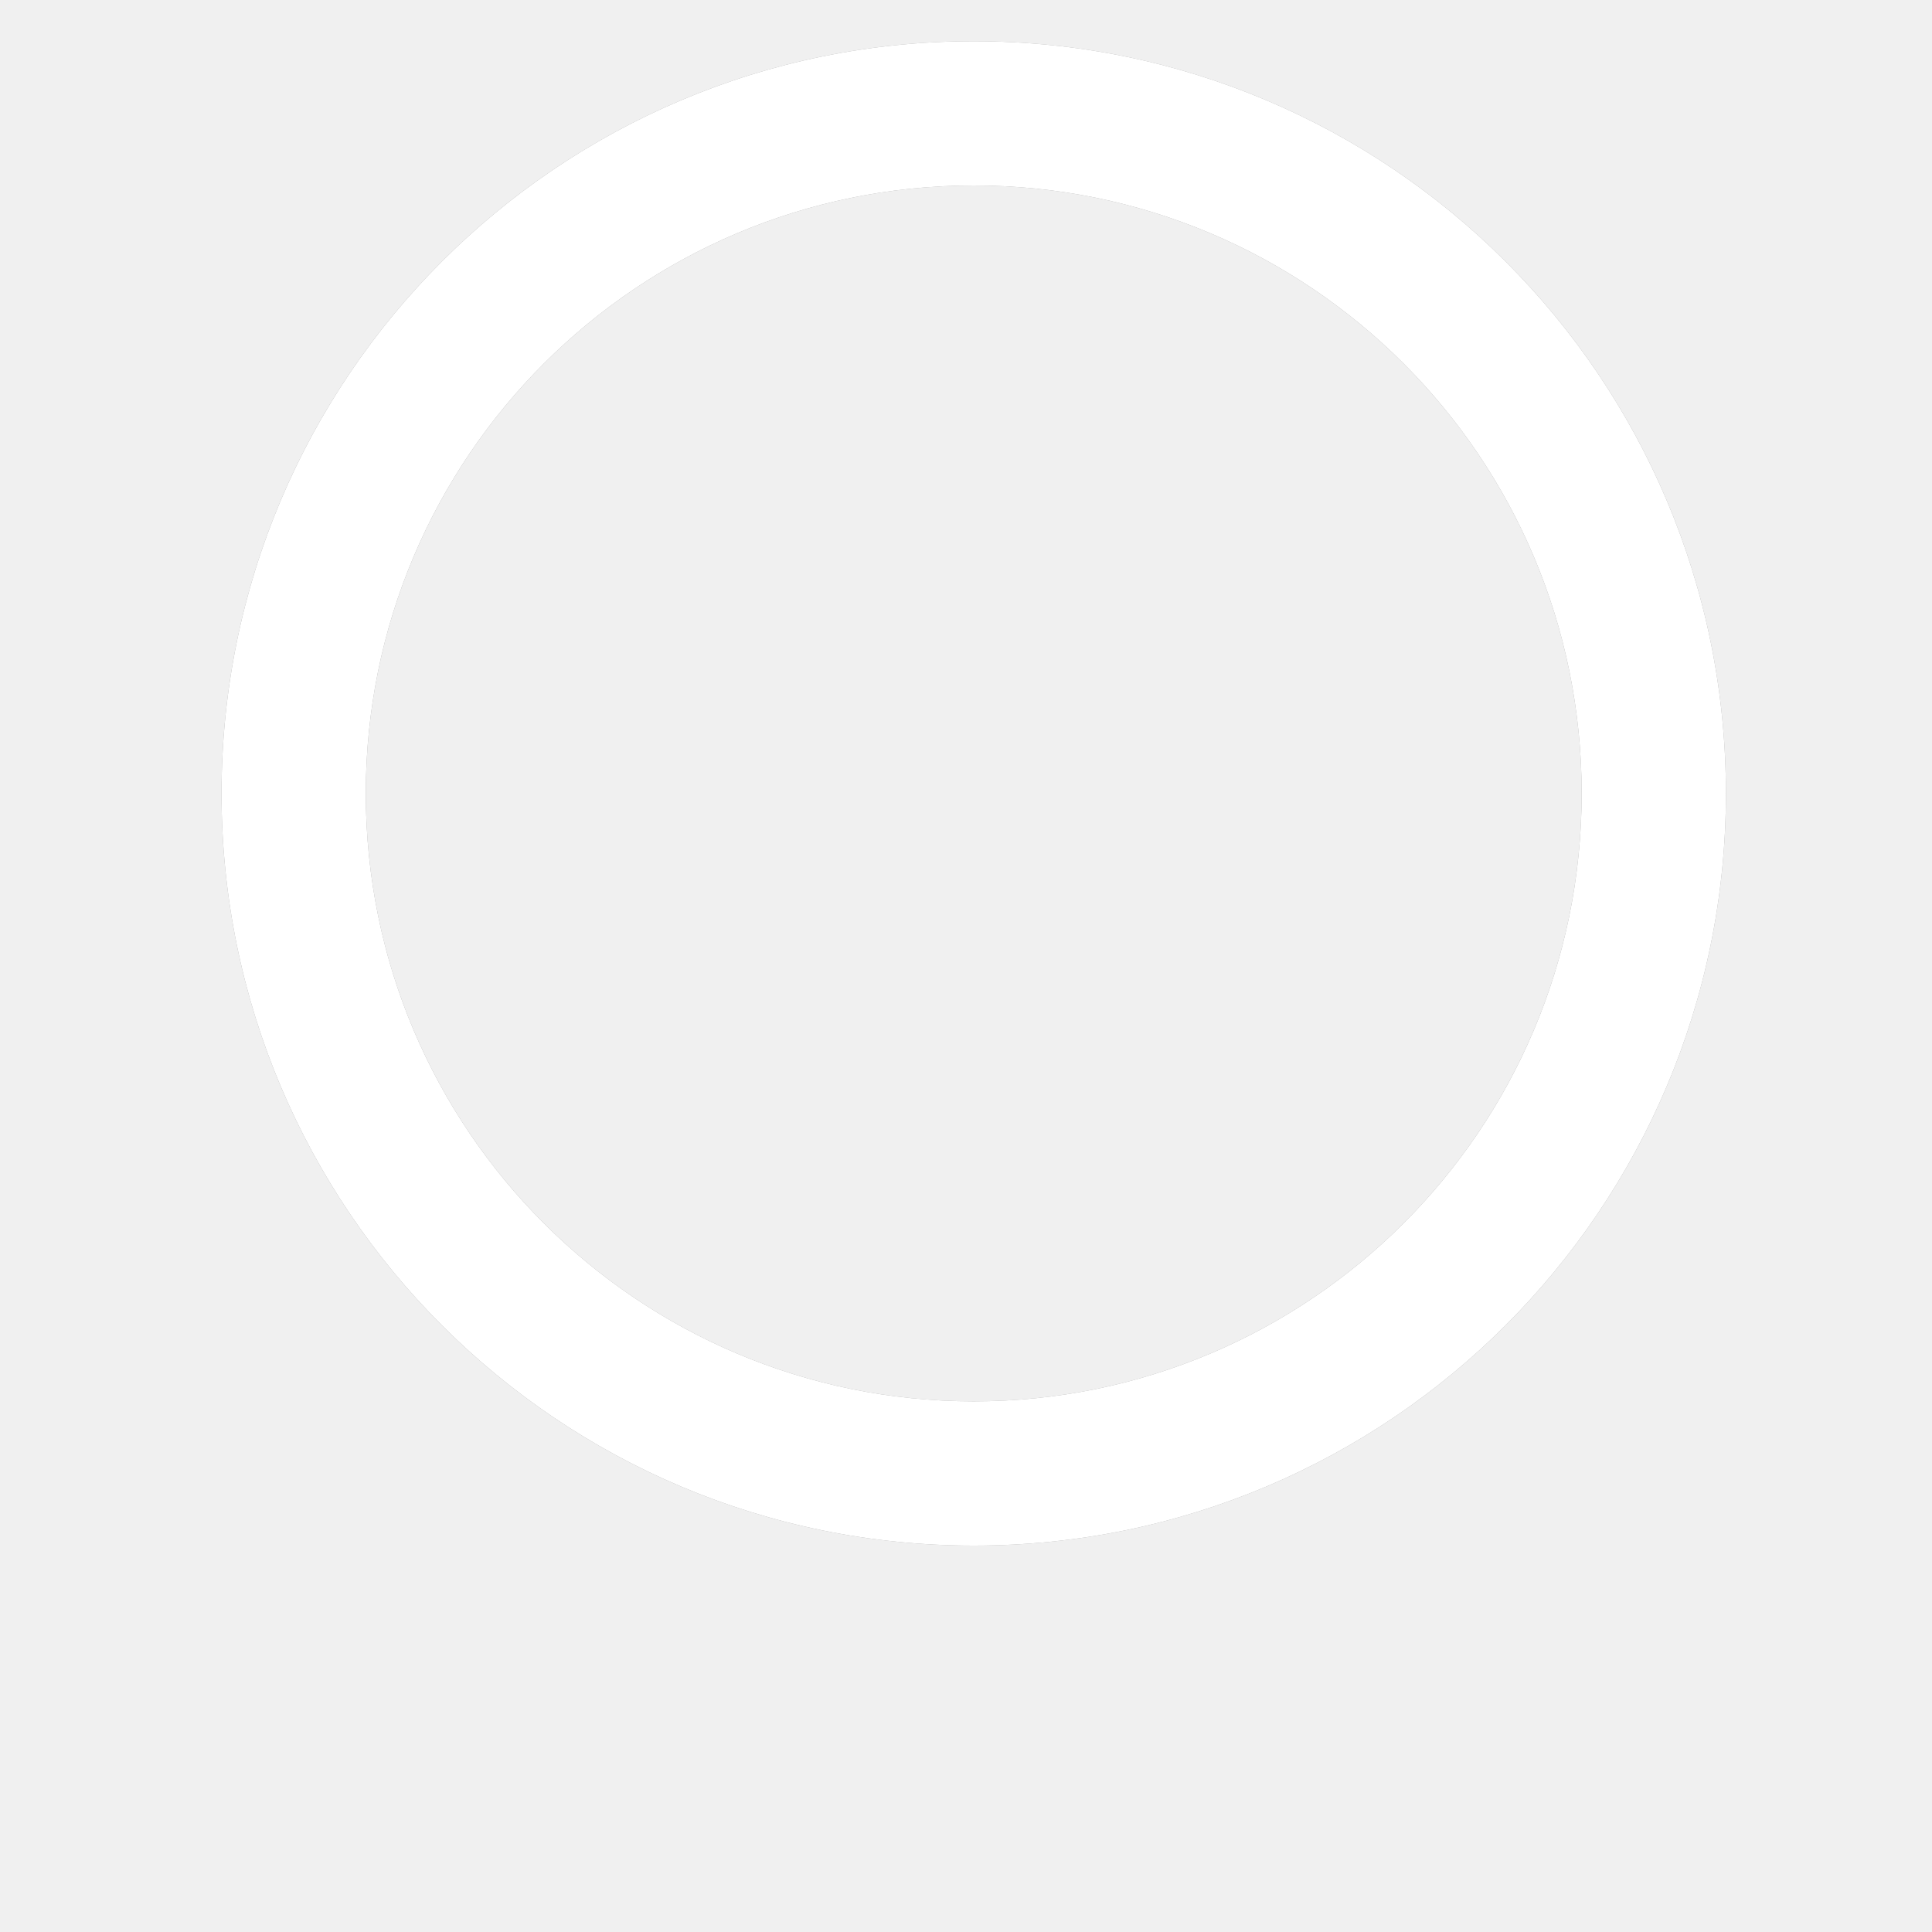
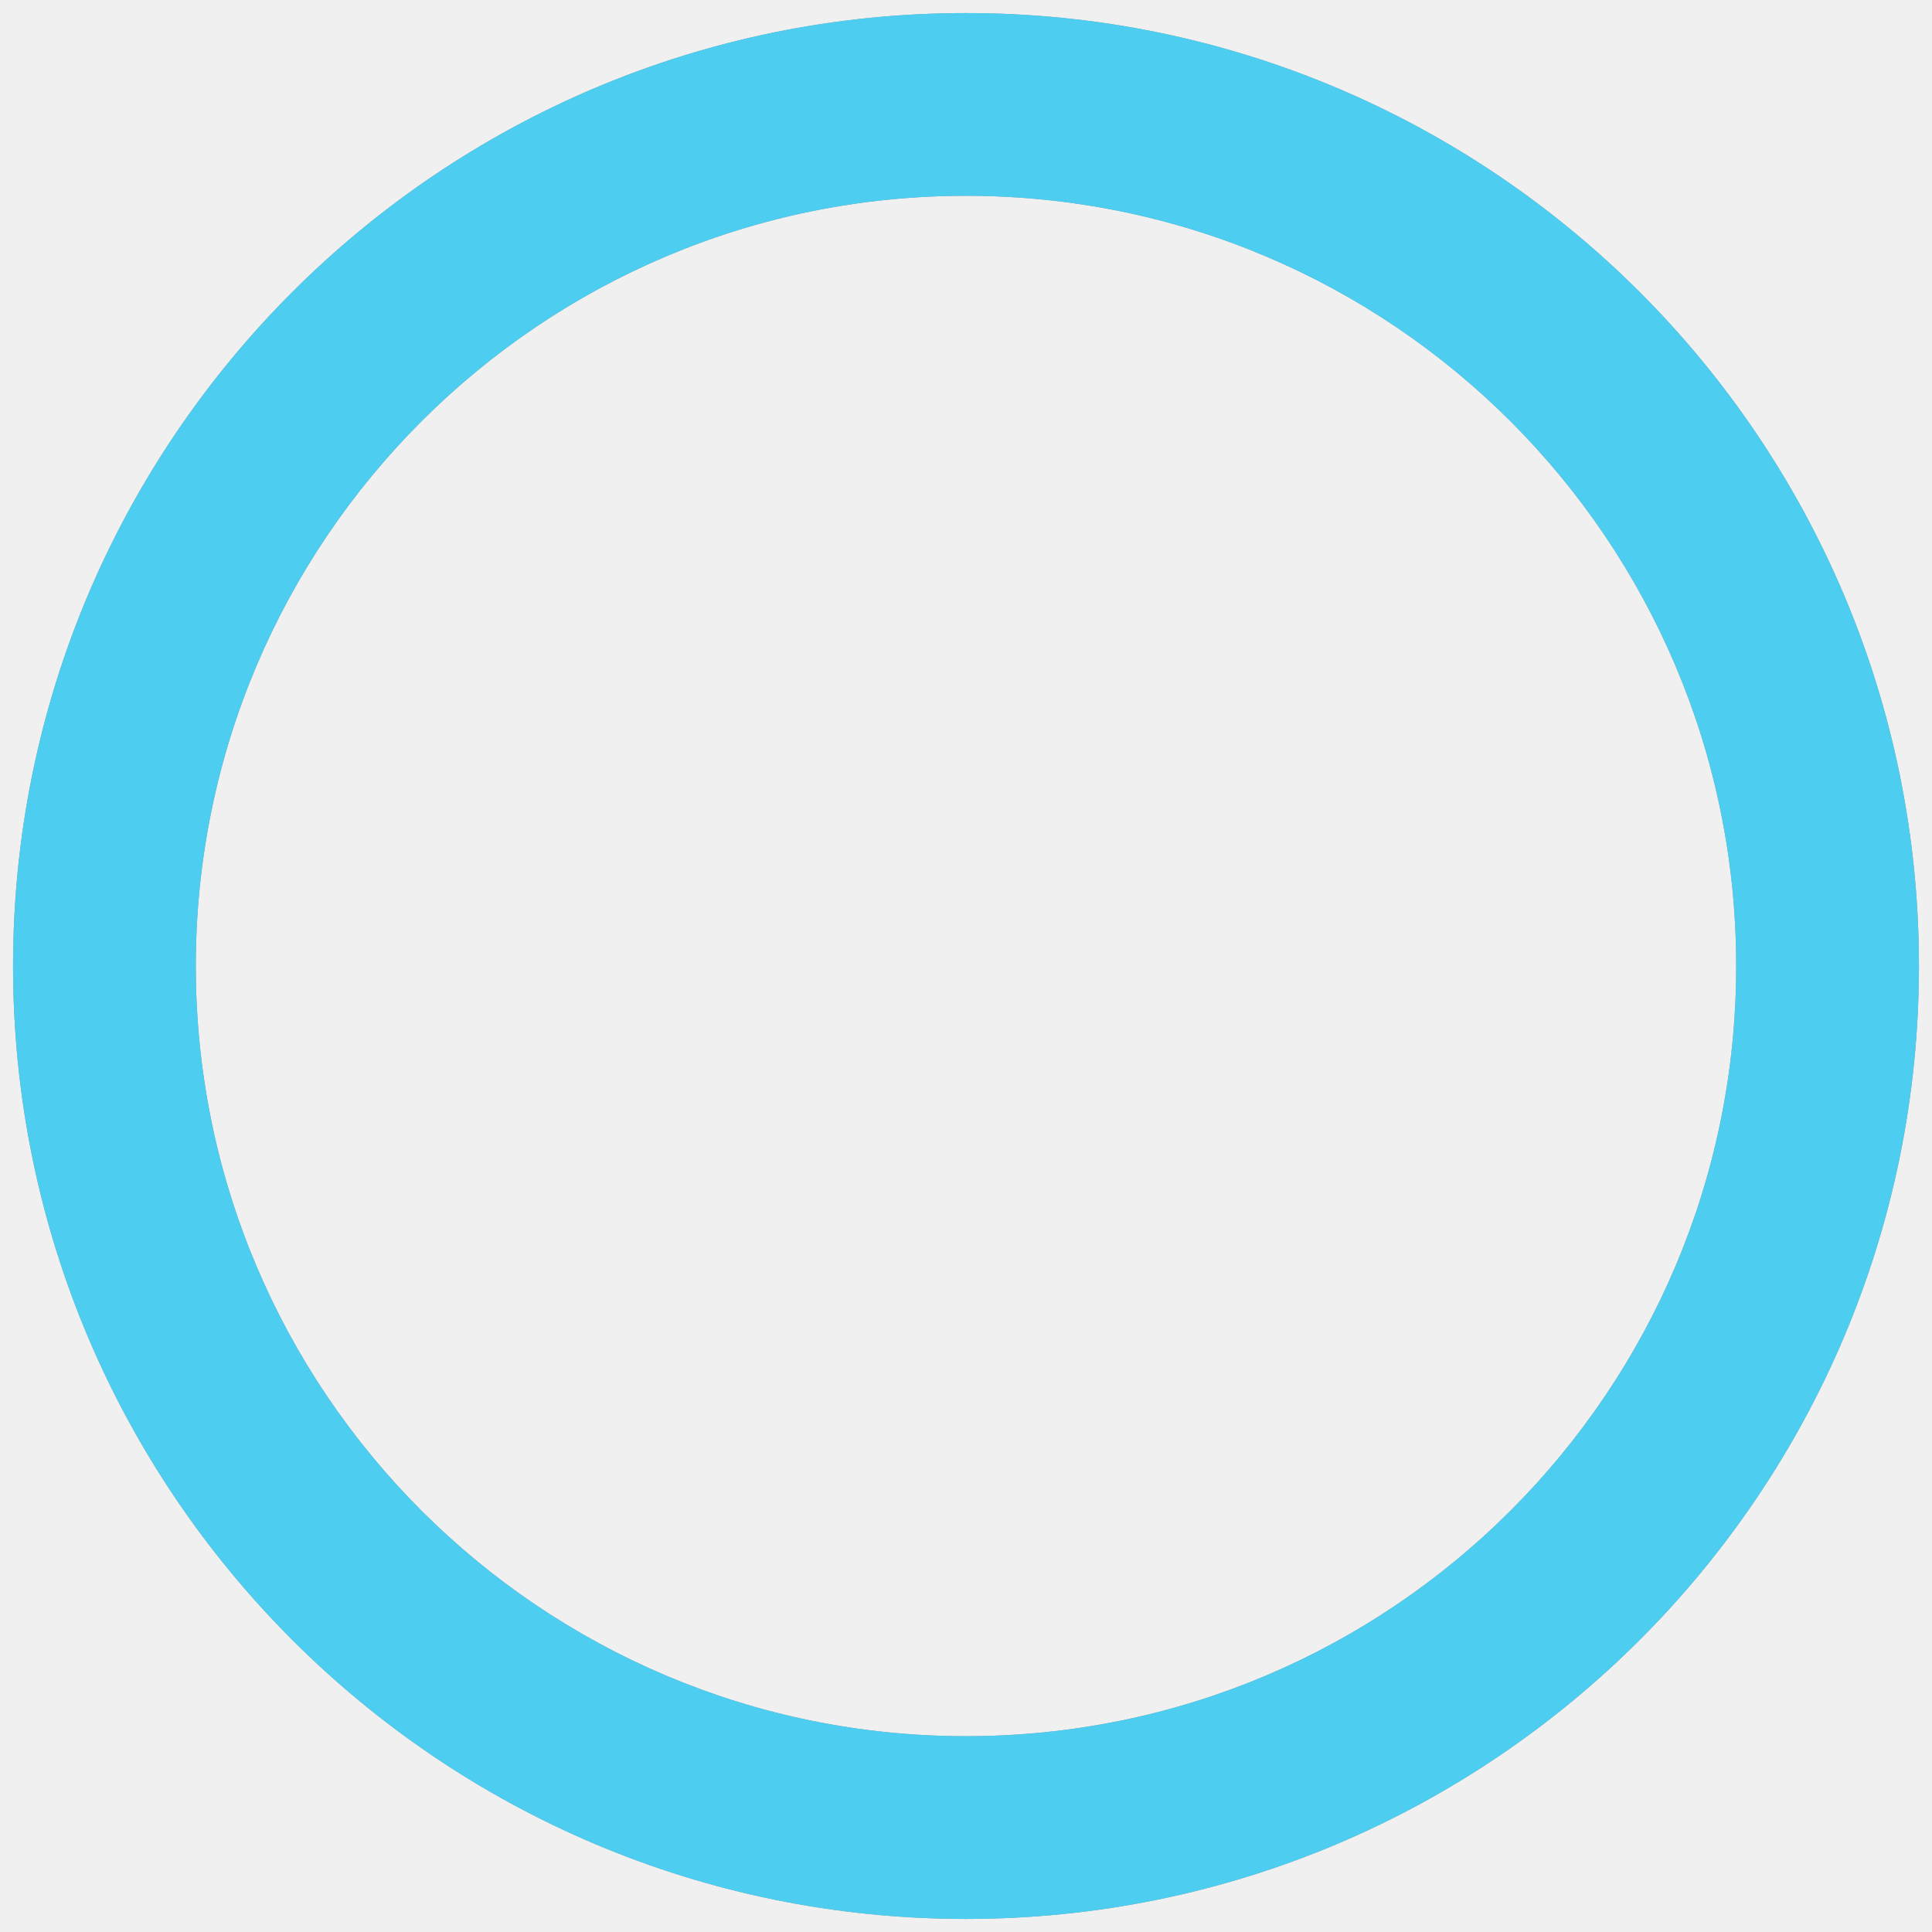
- <svg xmlns="http://www.w3.org/2000/svg" xmlns:xlink="http://www.w3.org/1999/xlink" width="75px" height="75px" viewBox="0 0 75 75" version="1.1">
-   <defs>
-     <path d="M29.6,58.8 C13.473,58.8 0.4,45.727 0.4,29.6 C0.4,13.473 13.473,0.4 29.6,0.4 C45.727,0.4 58.8,13.473 58.8,29.6 C58.8,45.727 45.727,58.8 29.6,58.8 Z M29.6,53.2 C42.634,53.2 53.2,42.634 53.2,29.6 C53.2,16.566 42.634,6 29.6,6 C16.566,6 6,16.566 6,29.6 C6,42.634 16.566,53.2 29.6,53.2 Z" id="path-1" />
-   </defs>
-   <g id="UI" stroke="none" stroke-width="1" fill="none" fill-rule="evenodd">
-     <g id="Your-Turn" transform="translate(-123, -253)">
-       <g id="#UI-/-Components-/-Icons-/-Circle" transform="translate(132, 255)">
-         <g id="#UI-/-🎨Color-/-White" transform="translate(-0.8, -0.8)">
-           <mask id="mask-2" fill="white">
-             <use xlink:href="#path-1" />
-           </mask>
-           <use id="Mask" fill="#979797" fill-rule="nonzero" xlink:href="#path-1" />
-           <g mask="url(#mask-2)" fill="#FFFFFF" id="Icon-Shade">
-             <g transform="translate(-3.2, -4)">
-               <rect x="0" y="0" width="65.545" height="65.545" />
-             </g>
-           </g>
-         </g>
-       </g>
-     </g>
+ <svg xmlns="http://www.w3.org/2000/svg" width="74" height="74" viewBox="0 0 74 74" fill="none">
+   <path fill-rule="evenodd" clip-rule="evenodd" d="M0.5 37C0.5 57.158 16.842 73.5 37 73.5C57.158 73.5 73.5 57.158 73.5 37C73.5 16.842 57.158 0.5 37 0.5C16.842 0.5 0.5 16.842 0.5 37ZM66.5 37C66.5 53.292 53.292 66.5 37 66.5C20.708 66.5 7.5 53.292 7.5 37C7.5 20.708 20.708 7.5 37 7.5C53.292 7.5 66.5 20.708 66.5 37Z" fill="#979797" />
+   <mask id="mask0" mask-type="alpha" maskUnits="userSpaceOnUse" x="0" y="0" width="74" height="74">
+     <path fill-rule="evenodd" clip-rule="evenodd" d="M0.5 37C0.5 57.158 16.842 73.5 37 73.5C57.158 73.5 73.5 57.158 73.5 37C73.5 16.842 57.158 0.5 37 0.5C16.842 0.5 0.5 16.842 0.5 37ZM66.5 37C66.5 53.292 53.292 66.5 37 66.5C20.708 66.5 7.5 53.292 7.5 37C7.5 20.708 20.708 7.5 37 7.5C53.292 7.5 66.5 20.708 66.5 37Z" fill="white" />
+   </mask>
+   <g mask="url(#mask0)">
+     <rect x="-4" y="-5" width="83" height="83" fill="#4DCDEF" />
  </g>
</svg>
